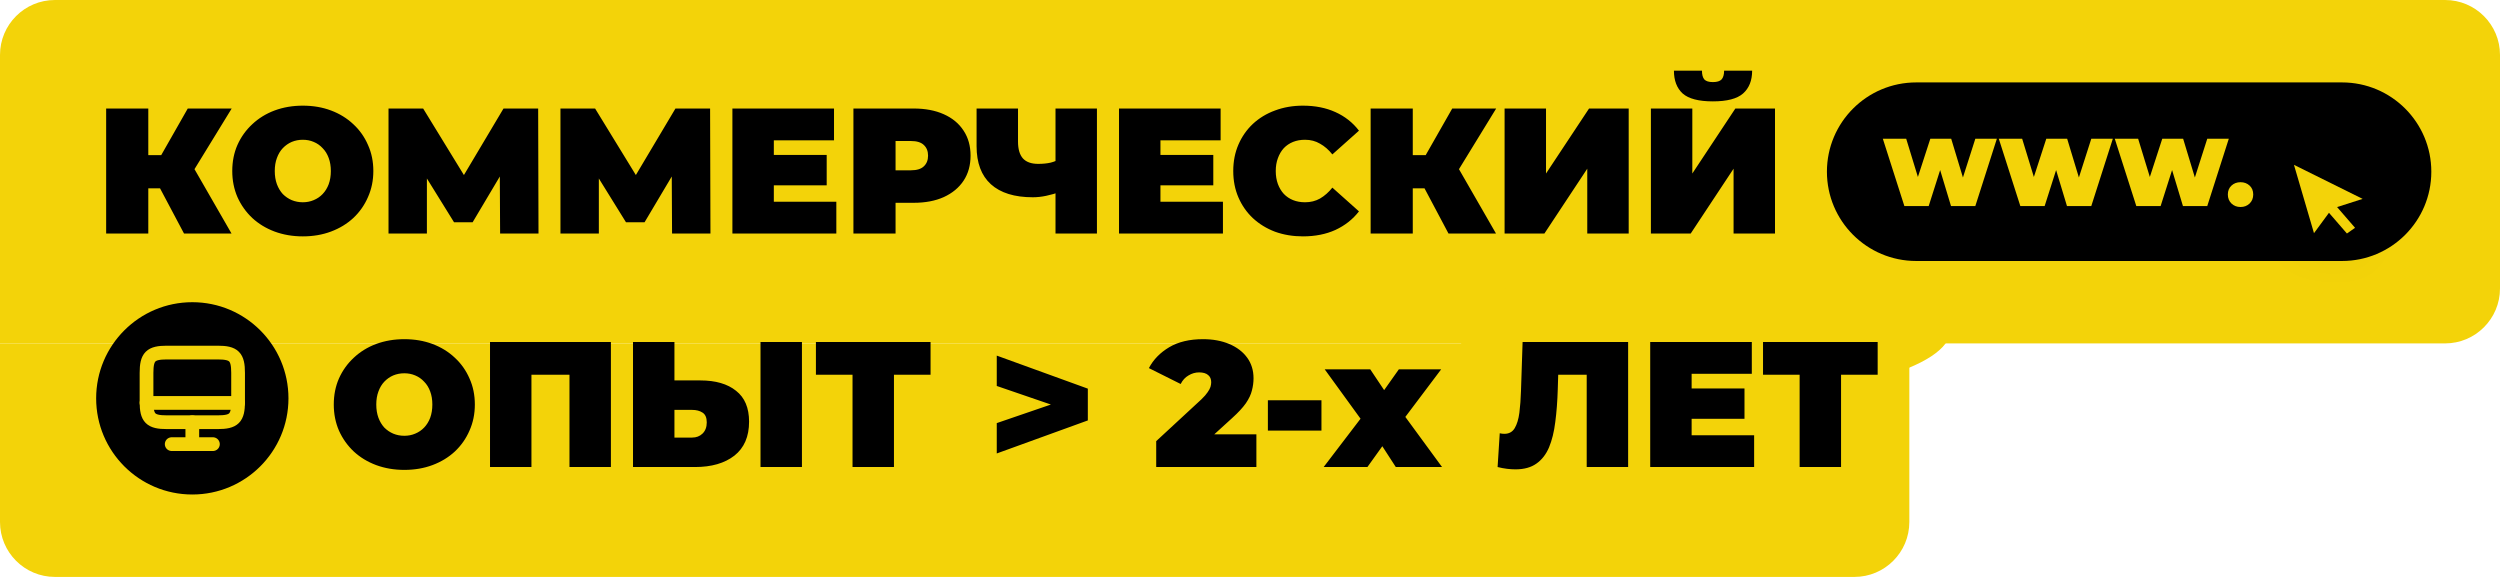
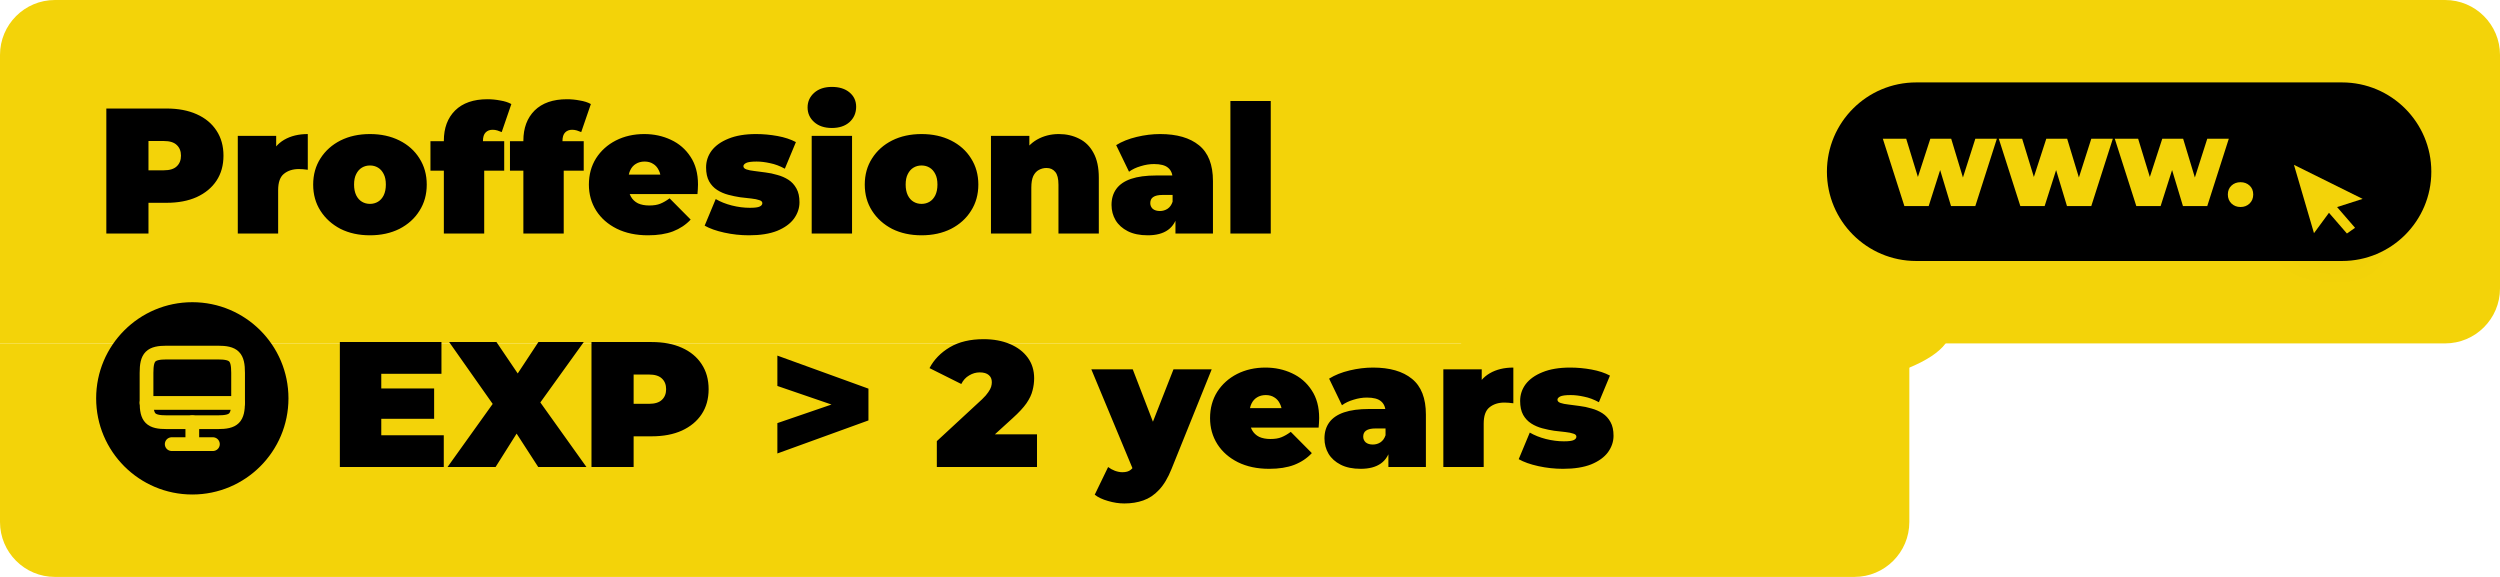
<svg xmlns="http://www.w3.org/2000/svg" width="182" height="42" viewBox="0 0 182 42" fill="none">
  <path d="M0 4C0 1.791 1.791 0 4 0H178C180.209 0 182 1.791 182 4V21C182 23.209 180.209 25 178 25H0V4Z" fill="#F3D309" />
-   <path d="M13.396 17L11.134 12.736L13.578 11.306L16.854 17H13.396ZM7.728 17V7.9H10.796V17H7.728ZM9.912 13.711V11.293H13.357V13.711H9.912ZM13.877 12.775L11.056 12.489L13.669 7.9H16.867L13.877 12.775ZM22.044 17.208C21.308 17.208 20.623 17.091 19.99 16.857C19.366 16.623 18.825 16.294 18.365 15.869C17.906 15.436 17.546 14.929 17.286 14.348C17.035 13.767 16.909 13.135 16.909 12.45C16.909 11.757 17.035 11.124 17.286 10.552C17.546 9.971 17.906 9.469 18.365 9.044C18.825 8.611 19.366 8.277 19.99 8.043C20.623 7.809 21.308 7.692 22.044 7.692C22.79 7.692 23.474 7.809 24.098 8.043C24.722 8.277 25.264 8.611 25.723 9.044C26.183 9.469 26.538 9.971 26.789 10.552C27.049 11.124 27.179 11.757 27.179 12.45C27.179 13.135 27.049 13.767 26.789 14.348C26.538 14.929 26.183 15.436 25.723 15.869C25.264 16.294 24.722 16.623 24.098 16.857C23.474 17.091 22.79 17.208 22.044 17.208ZM22.044 14.725C22.33 14.725 22.595 14.673 22.837 14.569C23.089 14.465 23.305 14.318 23.487 14.127C23.678 13.928 23.825 13.689 23.929 13.412C24.033 13.126 24.085 12.805 24.085 12.45C24.085 12.095 24.033 11.778 23.929 11.501C23.825 11.215 23.678 10.977 23.487 10.786C23.305 10.587 23.089 10.435 22.837 10.331C22.595 10.227 22.33 10.175 22.044 10.175C21.758 10.175 21.49 10.227 21.238 10.331C20.996 10.435 20.779 10.587 20.588 10.786C20.406 10.977 20.263 11.215 20.159 11.501C20.055 11.778 20.003 12.095 20.003 12.45C20.003 12.805 20.055 13.126 20.159 13.412C20.263 13.689 20.406 13.928 20.588 14.127C20.779 14.318 20.996 14.465 21.238 14.569C21.49 14.673 21.758 14.725 22.044 14.725ZM28.284 17V7.9H30.805L34.446 13.841H33.12L36.656 7.9H39.178L39.203 17H36.408L36.383 12.112H36.825L34.407 16.181H33.054L30.532 12.112H31.078V17H28.284ZM40.801 17V7.9H43.323L46.963 13.841H45.637L49.173 7.9H51.695L51.721 17H48.926L48.9 12.112H49.342L46.924 16.181H45.572L43.05 12.112H43.596V17H40.801ZM56.127 11.28H60.183V13.49H56.127V11.28ZM56.335 14.686H60.885V17H53.319V7.9H60.716V10.214H56.335V14.686ZM62.129 17V7.9H66.51C67.36 7.9 68.092 8.039 68.707 8.316C69.331 8.593 69.812 8.992 70.15 9.512C70.488 10.023 70.657 10.63 70.657 11.332C70.657 12.034 70.488 12.641 70.15 13.152C69.812 13.663 69.331 14.062 68.707 14.348C68.092 14.625 67.36 14.764 66.51 14.764H63.832L65.197 13.451V17H62.129ZM65.197 13.789L63.832 12.398H66.315C66.74 12.398 67.052 12.303 67.251 12.112C67.459 11.921 67.563 11.661 67.563 11.332C67.563 11.003 67.459 10.743 67.251 10.552C67.052 10.361 66.74 10.266 66.315 10.266H63.832L65.197 8.875V13.789ZM77.244 13.945C76.854 14.084 76.49 14.188 76.152 14.257C75.822 14.326 75.502 14.361 75.19 14.361C73.855 14.361 72.837 14.045 72.135 13.412C71.441 12.779 71.095 11.856 71.095 10.643V7.9H74.111V10.305C74.111 10.86 74.232 11.271 74.475 11.54C74.717 11.8 75.086 11.93 75.58 11.93C75.918 11.93 76.221 11.9 76.49 11.839C76.758 11.77 76.984 11.674 77.166 11.553L77.244 13.945ZM76.841 17V7.9H79.857V17H76.841ZM84.272 11.28H88.328V13.49H84.272V11.28ZM84.48 14.686H89.03V17H81.464V7.9H88.861V10.214H84.48V14.686ZM94.851 17.208C94.123 17.208 93.447 17.095 92.823 16.87C92.207 16.636 91.67 16.307 91.211 15.882C90.76 15.457 90.409 14.955 90.158 14.374C89.906 13.793 89.781 13.152 89.781 12.45C89.781 11.748 89.906 11.107 90.158 10.526C90.409 9.945 90.76 9.443 91.211 9.018C91.67 8.593 92.207 8.268 92.823 8.043C93.447 7.809 94.123 7.692 94.851 7.692C95.743 7.692 96.532 7.848 97.217 8.16C97.91 8.472 98.482 8.923 98.933 9.512L96.996 11.241C96.727 10.903 96.428 10.643 96.099 10.461C95.778 10.27 95.414 10.175 95.007 10.175C94.686 10.175 94.396 10.227 94.136 10.331C93.876 10.435 93.65 10.587 93.46 10.786C93.278 10.985 93.135 11.228 93.031 11.514C92.927 11.791 92.875 12.103 92.875 12.45C92.875 12.797 92.927 13.113 93.031 13.399C93.135 13.676 93.278 13.915 93.46 14.114C93.65 14.313 93.876 14.465 94.136 14.569C94.396 14.673 94.686 14.725 95.007 14.725C95.414 14.725 95.778 14.634 96.099 14.452C96.428 14.261 96.727 13.997 96.996 13.659L98.933 15.388C98.482 15.969 97.91 16.419 97.217 16.74C96.532 17.052 95.743 17.208 94.851 17.208ZM105.45 17L103.188 12.736L105.632 11.306L108.908 17H105.45ZM99.782 17V7.9H102.85V17H99.782ZM101.966 13.711V11.293H105.411V13.711H101.966ZM105.931 12.775L103.11 12.489L105.723 7.9H108.921L105.931 12.775ZM109.534 17V7.9H112.55V12.632L115.683 7.9H118.569V17H115.553V12.281L112.433 17H109.534ZM120.185 17V7.9H123.201V12.632L126.334 7.9H129.22V17H126.204V12.281L123.084 17H120.185ZM124.696 7.38C123.665 7.38 122.932 7.189 122.499 6.808C122.074 6.418 121.862 5.863 121.862 5.144H123.903C123.903 5.43 123.959 5.642 124.072 5.781C124.193 5.911 124.401 5.976 124.696 5.976C124.999 5.976 125.212 5.911 125.333 5.781C125.454 5.642 125.515 5.43 125.515 5.144H127.556C127.556 5.863 127.335 6.418 126.893 6.808C126.46 7.189 125.727 7.38 124.696 7.38Z" fill="black" />
+   <path d="M7.741 17V7.9H12.122C12.971 7.9 13.704 8.039 14.319 8.316C14.943 8.593 15.424 8.992 15.762 9.512C16.1 10.023 16.269 10.63 16.269 11.332C16.269 12.034 16.1 12.641 15.762 13.152C15.424 13.663 14.943 14.062 14.319 14.348C13.704 14.625 12.971 14.764 12.122 14.764H9.444L10.809 13.451V17H7.741ZM10.809 13.789L9.444 12.398H11.927C12.352 12.398 12.664 12.303 12.863 12.112C13.071 11.921 13.175 11.661 13.175 11.332C13.175 11.003 13.071 10.743 12.863 10.552C12.664 10.361 12.352 10.266 11.927 10.266H9.444L10.809 8.875V13.789ZM17.311 17V9.889H20.106V12.034L19.651 11.423C19.868 10.868 20.215 10.452 20.691 10.175C21.168 9.898 21.74 9.759 22.407 9.759V12.359C22.277 12.342 22.16 12.329 22.056 12.32C21.961 12.311 21.861 12.307 21.757 12.307C21.315 12.307 20.951 12.424 20.665 12.658C20.388 12.883 20.249 13.278 20.249 13.841V17H17.311ZM26.933 17.13C26.127 17.13 25.412 16.974 24.788 16.662C24.173 16.341 23.688 15.904 23.332 15.349C22.977 14.794 22.799 14.157 22.799 13.438C22.799 12.719 22.977 12.082 23.332 11.527C23.688 10.972 24.173 10.539 24.788 10.227C25.412 9.915 26.127 9.759 26.933 9.759C27.739 9.759 28.454 9.915 29.078 10.227C29.702 10.539 30.188 10.972 30.534 11.527C30.89 12.082 31.067 12.719 31.067 13.438C31.067 14.157 30.89 14.794 30.534 15.349C30.188 15.904 29.702 16.341 29.078 16.662C28.454 16.974 27.739 17.13 26.933 17.13ZM26.933 14.842C27.15 14.842 27.345 14.79 27.518 14.686C27.692 14.582 27.83 14.426 27.934 14.218C28.038 14.001 28.09 13.741 28.09 13.438C28.09 13.126 28.038 12.87 27.934 12.671C27.83 12.463 27.692 12.307 27.518 12.203C27.345 12.099 27.15 12.047 26.933 12.047C26.717 12.047 26.522 12.099 26.348 12.203C26.175 12.307 26.036 12.463 25.932 12.671C25.828 12.87 25.776 13.126 25.776 13.438C25.776 13.741 25.828 14.001 25.932 14.218C26.036 14.426 26.175 14.582 26.348 14.686C26.522 14.79 26.717 14.842 26.933 14.842ZM32.312 17V10.24C32.312 9.321 32.585 8.589 33.131 8.043C33.686 7.497 34.47 7.224 35.484 7.224C35.796 7.224 36.108 7.254 36.42 7.315C36.741 7.367 37.009 7.454 37.226 7.575L36.524 9.616C36.429 9.573 36.325 9.534 36.212 9.499C36.099 9.464 35.982 9.447 35.861 9.447C35.653 9.447 35.484 9.512 35.354 9.642C35.224 9.772 35.159 9.98 35.159 10.266V10.604L35.25 11.813V17H32.312ZM31.337 12.424V10.279H36.706V12.424H31.337ZM38.101 17V10.24C38.101 9.321 38.374 8.589 38.92 8.043C39.475 7.497 40.259 7.224 41.273 7.224C41.585 7.224 41.897 7.254 42.209 7.315C42.53 7.367 42.798 7.454 43.015 7.575L42.313 9.616C42.218 9.573 42.114 9.534 42.001 9.499C41.888 9.464 41.771 9.447 41.65 9.447C41.442 9.447 41.273 9.512 41.143 9.642C41.013 9.772 40.948 9.98 40.948 10.266V10.604L41.039 11.813V17H38.101ZM37.126 12.424V10.279H42.495V12.424H37.126ZM47.174 17.13C46.307 17.13 45.549 16.97 44.899 16.649C44.257 16.328 43.759 15.891 43.404 15.336C43.048 14.773 42.871 14.14 42.871 13.438C42.871 12.719 43.044 12.082 43.391 11.527C43.746 10.972 44.227 10.539 44.834 10.227C45.449 9.915 46.138 9.759 46.901 9.759C47.603 9.759 48.248 9.898 48.838 10.175C49.436 10.452 49.912 10.864 50.268 11.41C50.632 11.956 50.814 12.632 50.814 13.438C50.814 13.542 50.809 13.659 50.801 13.789C50.792 13.91 50.783 14.023 50.775 14.127H45.302V12.71H49.215L48.11 13.087C48.11 12.81 48.058 12.576 47.954 12.385C47.858 12.186 47.724 12.034 47.551 11.93C47.377 11.817 47.169 11.761 46.927 11.761C46.684 11.761 46.472 11.817 46.29 11.93C46.116 12.034 45.982 12.186 45.887 12.385C45.791 12.576 45.744 12.81 45.744 13.087V13.529C45.744 13.832 45.804 14.092 45.926 14.309C46.047 14.526 46.22 14.69 46.446 14.803C46.671 14.907 46.944 14.959 47.265 14.959C47.594 14.959 47.863 14.916 48.071 14.829C48.287 14.742 48.513 14.612 48.747 14.439L50.281 15.986C49.934 16.359 49.505 16.645 48.994 16.844C48.491 17.035 47.884 17.13 47.174 17.13ZM54.523 17.13C53.916 17.13 53.318 17.065 52.729 16.935C52.139 16.805 51.663 16.636 51.299 16.428L52.105 14.491C52.443 14.69 52.833 14.846 53.275 14.959C53.725 15.072 54.163 15.128 54.588 15.128C54.943 15.128 55.181 15.098 55.303 15.037C55.433 14.976 55.498 14.894 55.498 14.79C55.498 14.686 55.424 14.612 55.277 14.569C55.13 14.517 54.934 14.478 54.692 14.452C54.449 14.426 54.181 14.396 53.886 14.361C53.6 14.318 53.309 14.257 53.015 14.179C52.72 14.101 52.452 13.984 52.209 13.828C51.966 13.672 51.771 13.464 51.624 13.204C51.477 12.935 51.403 12.597 51.403 12.19C51.403 11.739 51.537 11.332 51.806 10.968C52.083 10.604 52.49 10.314 53.028 10.097C53.574 9.872 54.245 9.759 55.043 9.759C55.563 9.759 56.083 9.807 56.603 9.902C57.123 9.997 57.569 10.145 57.942 10.344L57.136 12.281C56.772 12.082 56.412 11.947 56.057 11.878C55.71 11.8 55.385 11.761 55.082 11.761C54.709 11.761 54.453 11.796 54.315 11.865C54.185 11.934 54.12 12.012 54.12 12.099C54.12 12.203 54.194 12.281 54.341 12.333C54.488 12.385 54.683 12.424 54.926 12.45C55.169 12.476 55.433 12.511 55.719 12.554C56.014 12.589 56.304 12.649 56.59 12.736C56.885 12.814 57.153 12.931 57.396 13.087C57.639 13.243 57.834 13.455 57.981 13.724C58.128 13.984 58.202 14.318 58.202 14.725C58.202 15.15 58.068 15.548 57.799 15.921C57.53 16.285 57.123 16.58 56.577 16.805C56.031 17.022 55.346 17.13 54.523 17.13ZM59.091 17V9.889H62.029V17H59.091ZM60.56 9.317C60.023 9.317 59.594 9.174 59.273 8.888C58.953 8.602 58.792 8.247 58.792 7.822C58.792 7.397 58.953 7.042 59.273 6.756C59.594 6.47 60.023 6.327 60.56 6.327C61.098 6.327 61.527 6.461 61.847 6.73C62.168 6.999 62.328 7.345 62.328 7.77C62.328 8.221 62.168 8.593 61.847 8.888C61.527 9.174 61.098 9.317 60.56 9.317ZM67.089 17.13C66.283 17.13 65.568 16.974 64.944 16.662C64.328 16.341 63.843 15.904 63.488 15.349C63.132 14.794 62.955 14.157 62.955 13.438C62.955 12.719 63.132 12.082 63.488 11.527C63.843 10.972 64.328 10.539 64.944 10.227C65.568 9.915 66.283 9.759 67.089 9.759C67.895 9.759 68.61 9.915 69.234 10.227C69.858 10.539 70.343 10.972 70.69 11.527C71.045 12.082 71.223 12.719 71.223 13.438C71.223 14.157 71.045 14.794 70.69 15.349C70.343 15.904 69.858 16.341 69.234 16.662C68.61 16.974 67.895 17.13 67.089 17.13ZM67.089 14.842C67.305 14.842 67.5 14.79 67.674 14.686C67.847 14.582 67.986 14.426 68.09 14.218C68.194 14.001 68.246 13.741 68.246 13.438C68.246 13.126 68.194 12.87 68.09 12.671C67.986 12.463 67.847 12.307 67.674 12.203C67.5 12.099 67.305 12.047 67.089 12.047C66.872 12.047 66.677 12.099 66.504 12.203C66.33 12.307 66.192 12.463 66.088 12.671C65.984 12.87 65.932 13.126 65.932 13.438C65.932 13.741 65.984 14.001 66.088 14.218C66.192 14.426 66.33 14.582 66.504 14.686C66.677 14.79 66.872 14.842 67.089 14.842ZM77.082 9.759C77.628 9.759 78.122 9.872 78.564 10.097C79.006 10.314 79.353 10.656 79.604 11.124C79.864 11.592 79.994 12.199 79.994 12.944V17H77.056V13.451C77.056 13.009 76.978 12.697 76.822 12.515C76.666 12.324 76.454 12.229 76.185 12.229C75.986 12.229 75.799 12.277 75.626 12.372C75.462 12.459 75.327 12.606 75.223 12.814C75.128 13.022 75.08 13.304 75.08 13.659V17H72.142V9.889H74.937V11.969L74.378 11.371C74.656 10.834 75.028 10.431 75.496 10.162C75.973 9.893 76.501 9.759 77.082 9.759ZM85.573 17V15.739L85.365 15.401V13.009C85.365 12.662 85.257 12.398 85.04 12.216C84.832 12.034 84.49 11.943 84.013 11.943C83.692 11.943 83.368 11.995 83.038 12.099C82.709 12.194 82.427 12.329 82.193 12.502L81.257 10.565C81.673 10.305 82.171 10.106 82.752 9.967C83.333 9.828 83.9 9.759 84.455 9.759C85.677 9.759 86.622 10.032 87.289 10.578C87.965 11.124 88.303 11.991 88.303 13.178V17H85.573ZM83.558 17.13C82.978 17.13 82.492 17.03 82.102 16.831C81.712 16.632 81.418 16.367 81.218 16.038C81.019 15.7 80.919 15.327 80.919 14.92C80.919 14.461 81.036 14.071 81.27 13.75C81.504 13.429 81.859 13.187 82.336 13.022C82.822 12.857 83.433 12.775 84.169 12.775H85.651V14.192H84.637C84.325 14.192 84.096 14.244 83.948 14.348C83.809 14.443 83.74 14.591 83.74 14.79C83.74 14.955 83.801 15.093 83.922 15.206C84.052 15.31 84.225 15.362 84.442 15.362C84.641 15.362 84.823 15.31 84.988 15.206C85.162 15.093 85.287 14.92 85.365 14.686L85.742 15.557C85.629 16.086 85.391 16.48 85.027 16.74C84.663 17 84.174 17.13 83.558 17.13ZM89.573 17V7.354H92.511V17H89.573Z" fill="black" />
  <rect x="133" y="6" width="44" height="13" rx="6.5" fill="black" />
  <path d="M138.638 15L137.07 10.1H138.771L140.038 14.237H139.184L140.528 10.1H142.047L143.3 14.237H142.481L143.804 10.1H145.372L143.804 15H142.033L141.011 11.612H141.487L140.409 15H138.638ZM147.08 15L145.512 10.1H147.213L148.48 14.237H147.626L148.97 10.1H150.489L151.742 14.237H150.923L152.246 10.1H153.814L152.246 15H150.475L149.453 11.612H149.929L148.851 15H147.08ZM155.523 15L153.955 10.1H155.656L156.923 14.237H156.069L157.413 10.1H158.932L160.185 14.237H159.366L160.689 10.1H162.257L160.689 15H158.918L157.896 11.612H158.372L157.294 15H155.523ZM163.111 15.07C162.85 15.07 162.63 14.986 162.453 14.818C162.276 14.645 162.187 14.426 162.187 14.16C162.187 13.889 162.276 13.672 162.453 13.509C162.63 13.346 162.85 13.264 163.111 13.264C163.372 13.264 163.592 13.346 163.769 13.509C163.946 13.672 164.035 13.889 164.035 14.16C164.035 14.426 163.946 14.645 163.769 14.818C163.592 14.986 163.372 15.07 163.111 15.07Z" fill="#F3D309" />
  <g filter="url(#filter0_d_0_1)">
    <path fill-rule="evenodd" clip-rule="evenodd" d="M170.14 15.075L172 14.479L167 12L168.458 16.975L169.549 15.491L170.856 17L171.447 16.584L170.14 15.075Z" fill="#F3D309" />
  </g>
  <path d="M0 25H139V38C139 40.209 137.209 42 135 42H4C1.791 42 0 40.209 0 38V25Z" fill="#F3D309" />
  <ellipse cx="124" cy="24" rx="18" ry="5" fill="#F3D309" />
-   <path d="M29.434 34.208C28.697 34.208 28.013 34.091 27.38 33.857C26.756 33.623 26.214 33.294 25.755 32.869C25.296 32.436 24.936 31.929 24.676 31.348C24.425 30.767 24.299 30.135 24.299 29.45C24.299 28.757 24.425 28.124 24.676 27.552C24.936 26.971 25.296 26.469 25.755 26.044C26.214 25.611 26.756 25.277 27.38 25.043C28.013 24.809 28.697 24.692 29.434 24.692C30.179 24.692 30.864 24.809 31.488 25.043C32.112 25.277 32.654 25.611 33.113 26.044C33.572 26.469 33.928 26.971 34.179 27.552C34.439 28.124 34.569 28.757 34.569 29.45C34.569 30.135 34.439 30.767 34.179 31.348C33.928 31.929 33.572 32.436 33.113 32.869C32.654 33.294 32.112 33.623 31.488 33.857C30.864 34.091 30.179 34.208 29.434 34.208ZM29.434 31.725C29.72 31.725 29.984 31.673 30.227 31.569C30.478 31.465 30.695 31.318 30.877 31.127C31.068 30.928 31.215 30.689 31.319 30.412C31.423 30.126 31.475 29.805 31.475 29.45C31.475 29.095 31.423 28.778 31.319 28.501C31.215 28.215 31.068 27.977 30.877 27.786C30.695 27.587 30.478 27.435 30.227 27.331C29.984 27.227 29.72 27.175 29.434 27.175C29.148 27.175 28.879 27.227 28.628 27.331C28.385 27.435 28.169 27.587 27.978 27.786C27.796 27.977 27.653 28.215 27.549 28.501C27.445 28.778 27.393 29.095 27.393 29.45C27.393 29.805 27.445 30.126 27.549 30.412C27.653 30.689 27.796 30.928 27.978 31.127C28.169 31.318 28.385 31.465 28.628 31.569C28.879 31.673 29.148 31.725 29.434 31.725ZM35.673 34V24.9H44.474V34H41.458V26.629L42.121 27.279H38.026L38.689 26.629V34H35.673ZM50.984 27.695C52.094 27.695 52.96 27.946 53.584 28.449C54.217 28.943 54.533 29.693 54.533 30.698C54.533 31.781 54.178 32.605 53.467 33.168C52.757 33.723 51.799 34 50.594 34H46.083V24.9H49.099V27.695H50.984ZM50.386 31.855C50.69 31.855 50.941 31.76 51.14 31.569C51.348 31.37 51.452 31.097 51.452 30.75C51.452 30.403 51.348 30.165 51.14 30.035C50.941 29.905 50.69 29.84 50.386 29.84H49.099V31.855H50.386ZM55.365 34V24.9H58.381V34H55.365ZM62.064 34V26.616L62.727 27.279H59.399V24.9H67.745V27.279H64.417L65.08 26.616V34H62.064ZM72.564 33.012V30.802L78.362 28.813V30.087L72.564 28.098V25.888L79.194 28.293V30.607L72.564 33.012ZM84.172 34V32.115L87.461 29.073C87.669 28.874 87.82 28.7 87.916 28.553C88.02 28.406 88.089 28.276 88.124 28.163C88.158 28.042 88.176 27.929 88.176 27.825C88.176 27.6 88.102 27.426 87.955 27.305C87.807 27.175 87.586 27.11 87.292 27.11C87.023 27.11 86.767 27.184 86.525 27.331C86.282 27.47 86.091 27.678 85.953 27.955L83.639 26.798C83.968 26.174 84.462 25.667 85.121 25.277C85.779 24.887 86.598 24.692 87.578 24.692C88.297 24.692 88.934 24.809 89.489 25.043C90.043 25.277 90.477 25.606 90.789 26.031C91.101 26.456 91.257 26.958 91.257 27.539C91.257 27.834 91.218 28.128 91.14 28.423C91.07 28.718 90.923 29.03 90.698 29.359C90.472 29.68 90.139 30.039 89.697 30.438L87.227 32.687L86.746 31.621H91.465V34H84.172ZM92.302 31.348V29.138H96.202V31.348H92.302ZM96.362 34L99.716 29.606L99.638 31.296L96.44 26.889H99.755L101.328 29.242L100.106 29.333L101.835 26.889H104.916L101.705 31.153V29.528L104.981 34H101.614L99.989 31.491L101.224 31.66L99.547 34H96.362ZM110.325 34.169C110.134 34.169 109.93 34.156 109.714 34.13C109.497 34.104 109.267 34.061 109.025 34L109.181 31.543C109.302 31.569 109.415 31.582 109.519 31.582C109.857 31.582 110.108 31.443 110.273 31.166C110.437 30.889 110.55 30.516 110.611 30.048C110.671 29.571 110.71 29.038 110.728 28.449L110.845 24.9H118.528V34H115.512V26.629L116.175 27.279H112.86L113.458 26.59L113.406 28.332C113.38 29.207 113.319 30.005 113.224 30.724C113.137 31.435 112.985 32.05 112.769 32.57C112.552 33.081 112.244 33.476 111.846 33.753C111.456 34.03 110.949 34.169 110.325 34.169ZM122.943 28.28H126.999V30.49H122.943V28.28ZM123.151 31.686H127.701V34H120.135V24.9H127.532V27.214H123.151V31.686ZM131.013 34V26.616L131.676 27.279H128.348V24.9H136.694V27.279H133.366L134.029 26.616V34H131.013Z" fill="black" />
+   <path d="M27.549 28.28H31.605V30.49H27.549V28.28ZM27.757 31.686H32.307V34H24.741V24.9H32.138V27.214H27.757V31.686ZM32.58 34L36.636 28.332L36.623 30.477L32.697 24.9H36.142L38.43 28.28L36.961 28.293L39.197 24.9H42.499L38.573 30.36V28.228L42.694 34H39.184L36.896 30.464L38.313 30.451L36.077 34H32.58ZM43.06 34V24.9H47.441C48.291 24.9 49.023 25.039 49.638 25.316C50.262 25.593 50.743 25.992 51.081 26.512C51.419 27.023 51.588 27.63 51.588 28.332C51.588 29.034 51.419 29.641 51.081 30.152C50.743 30.663 50.262 31.062 49.638 31.348C49.023 31.625 48.291 31.764 47.441 31.764H44.763L46.128 30.451V34H43.06ZM46.128 30.789L44.763 29.398H47.246C47.671 29.398 47.983 29.303 48.182 29.112C48.39 28.921 48.494 28.661 48.494 28.332C48.494 28.003 48.39 27.743 48.182 27.552C47.983 27.361 47.671 27.266 47.246 27.266H44.763L46.128 25.875V30.789ZM56.593 33.012V30.802L62.391 28.813V30.087L56.593 28.098V25.888L63.223 28.293V30.607L56.593 33.012ZM68.201 34V32.115L71.49 29.073C71.698 28.874 71.85 28.7 71.945 28.553C72.049 28.406 72.118 28.276 72.153 28.163C72.188 28.042 72.205 27.929 72.205 27.825C72.205 27.6 72.131 27.426 71.984 27.305C71.837 27.175 71.616 27.11 71.321 27.11C71.052 27.11 70.797 27.184 70.554 27.331C70.311 27.47 70.121 27.678 69.982 27.955L67.668 26.798C67.997 26.174 68.491 25.667 69.15 25.277C69.809 24.887 70.628 24.692 71.607 24.692C72.326 24.692 72.963 24.809 73.518 25.043C74.073 25.277 74.506 25.606 74.818 26.031C75.13 26.456 75.286 26.958 75.286 27.539C75.286 27.834 75.247 28.128 75.169 28.423C75.1 28.718 74.952 29.03 74.727 29.359C74.502 29.68 74.168 30.039 73.726 30.438L71.256 32.687L70.775 31.621H75.494V34H68.201ZM81.854 36.652C81.464 36.652 81.065 36.591 80.658 36.47C80.259 36.357 79.938 36.206 79.696 36.015L80.671 34C80.818 34.113 80.983 34.204 81.165 34.273C81.355 34.342 81.537 34.377 81.711 34.377C81.971 34.377 82.17 34.321 82.309 34.208C82.447 34.104 82.56 33.944 82.647 33.727L82.946 32.973L83.154 32.687L85.429 26.889H88.211L85.286 34.143C85.026 34.793 84.722 35.3 84.376 35.664C84.038 36.028 83.656 36.284 83.232 36.431C82.816 36.578 82.356 36.652 81.854 36.652ZM82.543 34.325L79.449 26.889H82.465L84.597 32.427L82.543 34.325ZM92.395 34.13C91.529 34.13 90.77 33.97 90.12 33.649C89.479 33.328 88.981 32.891 88.625 32.336C88.27 31.773 88.092 31.14 88.092 30.438C88.092 29.719 88.266 29.082 88.612 28.527C88.968 27.972 89.449 27.539 90.055 27.227C90.671 26.915 91.36 26.759 92.122 26.759C92.824 26.759 93.47 26.898 94.059 27.175C94.657 27.452 95.134 27.864 95.489 28.41C95.853 28.956 96.035 29.632 96.035 30.438C96.035 30.542 96.031 30.659 96.022 30.789C96.014 30.91 96.005 31.023 95.996 31.127H90.523V29.71H94.436L93.331 30.087C93.331 29.81 93.279 29.576 93.175 29.385C93.08 29.186 92.946 29.034 92.772 28.93C92.599 28.817 92.391 28.761 92.148 28.761C91.906 28.761 91.693 28.817 91.511 28.93C91.338 29.034 91.204 29.186 91.108 29.385C91.013 29.576 90.965 29.81 90.965 30.087V30.529C90.965 30.832 91.026 31.092 91.147 31.309C91.269 31.526 91.442 31.69 91.667 31.803C91.893 31.907 92.166 31.959 92.486 31.959C92.816 31.959 93.084 31.916 93.292 31.829C93.509 31.742 93.734 31.612 93.968 31.439L95.502 32.986C95.156 33.359 94.727 33.645 94.215 33.844C93.713 34.035 93.106 34.13 92.395 34.13ZM101.075 34V32.739L100.867 32.401V30.009C100.867 29.662 100.759 29.398 100.542 29.216C100.334 29.034 99.992 28.943 99.515 28.943C99.194 28.943 98.869 28.995 98.54 29.099C98.211 29.194 97.929 29.329 97.695 29.502L96.759 27.565C97.175 27.305 97.673 27.106 98.254 26.967C98.835 26.828 99.402 26.759 99.957 26.759C101.179 26.759 102.124 27.032 102.791 27.578C103.467 28.124 103.805 28.991 103.805 30.178V34H101.075ZM99.06 34.13C98.479 34.13 97.994 34.03 97.604 33.831C97.214 33.632 96.919 33.367 96.72 33.038C96.521 32.7 96.421 32.327 96.421 31.92C96.421 31.461 96.538 31.071 96.772 30.75C97.006 30.429 97.361 30.187 97.838 30.022C98.323 29.857 98.934 29.775 99.671 29.775H101.153V31.192H100.139C99.827 31.192 99.597 31.244 99.45 31.348C99.311 31.443 99.242 31.591 99.242 31.79C99.242 31.955 99.303 32.093 99.424 32.206C99.554 32.31 99.727 32.362 99.944 32.362C100.143 32.362 100.325 32.31 100.49 32.206C100.663 32.093 100.789 31.92 100.867 31.686L101.244 32.557C101.131 33.086 100.893 33.48 100.529 33.74C100.165 34 99.675 34.13 99.06 34.13ZM105.075 34V26.889H107.87V29.034L107.415 28.423C107.631 27.868 107.978 27.452 108.455 27.175C108.931 26.898 109.503 26.759 110.171 26.759V29.359C110.041 29.342 109.924 29.329 109.82 29.32C109.724 29.311 109.625 29.307 109.521 29.307C109.079 29.307 108.715 29.424 108.429 29.658C108.151 29.883 108.013 30.278 108.013 30.841V34H105.075ZM113.786 34.13C113.179 34.13 112.581 34.065 111.992 33.935C111.402 33.805 110.926 33.636 110.562 33.428L111.368 31.491C111.706 31.69 112.096 31.846 112.538 31.959C112.988 32.072 113.426 32.128 113.851 32.128C114.206 32.128 114.444 32.098 114.566 32.037C114.696 31.976 114.761 31.894 114.761 31.79C114.761 31.686 114.687 31.612 114.54 31.569C114.392 31.517 114.197 31.478 113.955 31.452C113.712 31.426 113.443 31.396 113.149 31.361C112.863 31.318 112.572 31.257 112.278 31.179C111.983 31.101 111.714 30.984 111.472 30.828C111.229 30.672 111.034 30.464 110.887 30.204C110.739 29.935 110.666 29.597 110.666 29.19C110.666 28.739 110.8 28.332 111.069 27.968C111.346 27.604 111.753 27.314 112.291 27.097C112.837 26.872 113.508 26.759 114.306 26.759C114.826 26.759 115.346 26.807 115.866 26.902C116.386 26.997 116.832 27.145 117.205 27.344L116.399 29.281C116.035 29.082 115.675 28.947 115.32 28.878C114.973 28.8 114.648 28.761 114.345 28.761C113.972 28.761 113.716 28.796 113.578 28.865C113.448 28.934 113.383 29.012 113.383 29.099C113.383 29.203 113.456 29.281 113.604 29.333C113.751 29.385 113.946 29.424 114.189 29.45C114.431 29.476 114.696 29.511 114.982 29.554C115.276 29.589 115.567 29.649 115.853 29.736C116.147 29.814 116.416 29.931 116.659 30.087C116.901 30.243 117.096 30.455 117.244 30.724C117.391 30.984 117.465 31.318 117.465 31.725C117.465 32.15 117.33 32.548 117.062 32.921C116.793 33.285 116.386 33.58 115.84 33.805C115.294 34.022 114.609 34.13 113.786 34.13Z" fill="black" />
  <circle cx="14" cy="29" r="7" fill="black" />
  <path d="M12.147 25.667H15.85C17.037 25.667 17.333 25.963 17.333 27.147V29.257C17.333 30.443 17.037 30.737 15.853 30.737H12.147C10.963 30.74 10.667 30.443 10.667 29.26V27.147C10.667 25.963 10.963 25.667 12.147 25.667Z" stroke="#F3D309" stroke-linecap="round" stroke-linejoin="round" />
  <path d="M14 30.74V32.333" stroke="#F3D309" stroke-linecap="round" stroke-linejoin="round" />
  <path d="M10.667 29.333H17.333" stroke="#F3D309" stroke-linecap="round" stroke-linejoin="round" />
  <path d="M12.5 32.333H15.5" stroke="#F3D309" stroke-linecap="round" stroke-linejoin="round" />
  <defs>
    <filter id="filter0_d_0_1" x="164" y="10" width="11" height="11" filterUnits="userSpaceOnUse" color-interpolation-filters="sRGB">
      <feFlood flood-opacity="0" result="BackgroundImageFix" />
      <feColorMatrix in="SourceAlpha" type="matrix" values="0 0 0 0 0 0 0 0 0 0 0 0 0 0 0 0 0 0 127 0" result="hardAlpha" />
      <feOffset dy="1" />
      <feGaussianBlur stdDeviation="1.5" />
      <feColorMatrix type="matrix" values="0 0 0 0 0 0 0 0 0 0 0 0 0 0 0 0 0 0 0.2 0" />
      <feBlend mode="normal" in2="BackgroundImageFix" result="effect1_dropShadow_0_1" />
      <feBlend mode="normal" in="SourceGraphic" in2="effect1_dropShadow_0_1" result="shape" />
    </filter>
  </defs>
</svg>
